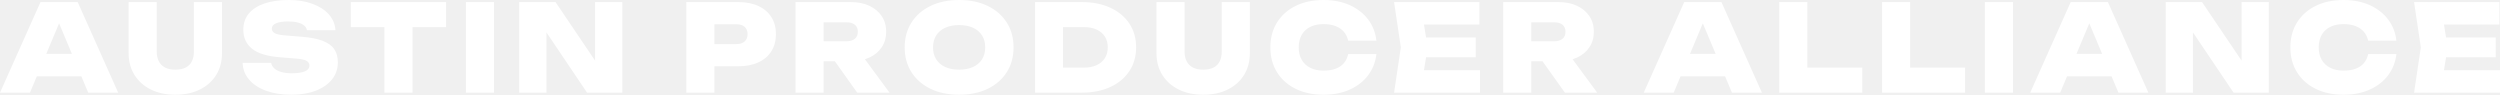
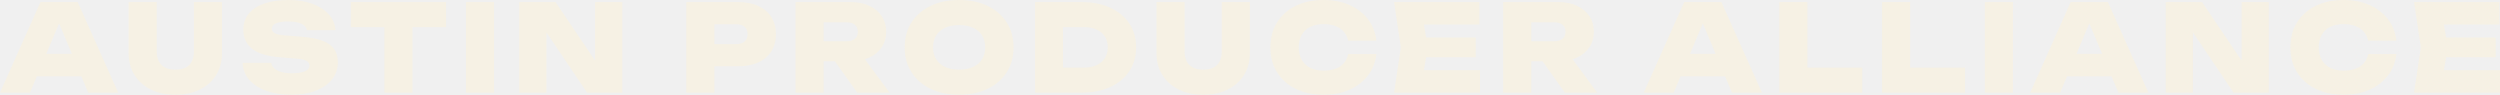
- <svg xmlns="http://www.w3.org/2000/svg" fill="#ffffff" viewBox="0 0 1280 48.5">
+ <svg xmlns="http://www.w3.org/2000/svg" fill="#f6f1e4" viewBox="0 0 1280 48.5">
  <path d="M14.11 39.077 V27.589 H45.866 V39.077 Z M39.782 1.063 L60.507 47.437 H45.161 L28.306 7.321 H32.201 L15.346 47.437 H0 L20.726 1.063 Z M80.252 26.439 Q80.252 29.295 81.303 31.361 Q82.354 33.426 84.462 34.545 Q86.571 35.664 89.761 35.664 Q93.014 35.664 95.116 34.57 Q97.218 33.475 98.244 31.385 Q99.271 29.295 99.271 26.439 V1.063 H113.665 V27.193 Q113.665 33.611 110.685 38.391 Q107.704 43.17 102.338 45.835 Q96.971 48.5 89.761 48.5 Q82.614 48.5 77.24 45.835 Q71.867 43.17 68.862 38.391 Q65.857 33.611 65.857 27.193 V1.063 H80.252 Z M124.233 32.201 H138.85 Q139.122 33.846 140.452 35.033 Q141.781 36.22 144.056 36.87 Q146.332 37.519 149.448 37.519 Q153.665 37.519 156.052 36.536 Q158.438 35.553 158.438 33.549 Q158.438 32.115 157.078 31.224 Q155.718 30.334 151.699 30 L143.562 29.345 Q133.52 28.578 129.05 24.949 Q124.58 21.319 124.58 15.247 Q124.58 10.239 127.467 6.845 Q130.355 3.45 135.573 1.725 Q140.792 0 147.791 0 Q154.629 0 159.922 1.929 Q165.215 3.858 168.337 7.339 Q171.46 10.82 171.756 15.47 H157.14 Q156.93 14.085 155.761 13.083 Q154.592 12.082 152.515 11.531 Q150.437 10.981 147.506 10.981 Q143.648 10.981 141.41 11.896 Q139.172 12.811 139.172 14.691 Q139.172 16.027 140.489 16.886 Q141.806 17.745 145.429 18.079 L154.382 18.809 Q161.072 19.328 165.159 20.88 Q169.246 22.432 171.113 25.147 Q172.981 27.861 172.981 31.892 Q172.981 36.888 170.013 40.623 Q167.045 44.357 161.684 46.429 Q156.324 48.5 149.176 48.5 Q141.806 48.5 136.235 46.466 Q130.664 44.432 127.523 40.746 Q124.382 37.061 124.233 32.201 Z M196.806 7.308 H211.2 V47.437 H196.806 Z M179.617 1.063 H228.389 V13.875 H179.617 Z M238.549 1.063 H252.943 V47.437 H238.549 Z M308.809 37.148 L304.679 38.063 V1.063 H318.628 V47.437 H300.573 L275.668 10.486 L279.786 9.571 V47.437 H265.837 V1.063 H284.435 Z M377.914 1.063 Q383.998 1.063 388.345 3.092 Q392.692 5.12 394.986 8.823 Q397.279 12.527 397.279 17.498 Q397.279 22.469 394.986 26.173 Q392.692 29.877 388.345 31.905 Q383.998 33.933 377.914 33.933 H358.066 V22.581 H377.011 Q379.732 22.581 381.247 21.233 Q382.762 19.885 382.762 17.498 Q382.762 15.062 381.247 13.739 Q379.732 12.416 377.011 12.416 H359.315 L365.783 5.862 V47.437 H351.389 V1.063 Z M417.246 21.121 H433.483 Q436.179 21.121 437.694 19.86 Q439.209 18.599 439.209 16.274 Q439.209 13.937 437.694 12.681 Q436.179 11.426 433.483 11.426 H415.231 L421.698 4.773 V47.437 H407.304 V1.063 H435.61 Q441.039 1.063 445.113 2.974 Q449.188 4.885 451.457 8.279 Q453.726 11.674 453.726 16.274 Q453.726 20.75 451.457 24.17 Q449.188 27.589 445.113 29.475 Q441.039 31.36 435.61 31.36 H417.246 Z M423.429 25.734 H439.443 L455.445 47.437 H438.899 Z M491.068 48.5 Q482.708 48.5 476.438 45.47 Q470.169 42.441 466.682 36.981 Q463.194 31.521 463.194 24.25 Q463.194 16.979 466.682 11.519 Q470.169 6.059 476.438 3.03 Q482.708 0 491.068 0 Q499.427 0 505.697 3.03 Q511.966 6.059 515.454 11.519 Q518.941 16.979 518.941 24.25 Q518.941 31.521 515.454 36.981 Q511.966 42.441 505.697 45.47 Q499.427 48.5 491.068 48.5 Z M491.068 35.664 Q495.21 35.664 498.203 34.291 Q501.195 32.919 502.809 30.359 Q504.423 27.799 504.423 24.25 Q504.423 20.701 502.809 18.141 Q501.195 15.581 498.203 14.209 Q495.21 12.836 491.068 12.836 Q486.937 12.836 483.938 14.209 Q480.94 15.581 479.326 18.141 Q477.712 20.701 477.712 24.25 Q477.712 27.799 479.326 30.359 Q480.94 32.919 483.938 34.291 Q486.937 35.664 491.068 35.664 Z M553.833 1.063 Q562.193 1.063 568.456 3.945 Q574.72 6.826 578.207 12.026 Q581.694 17.226 581.694 24.25 Q581.694 31.225 578.207 36.449 Q574.72 41.674 568.456 44.555 Q562.193 47.437 553.833 47.437 H529.954 V1.063 Z M544.25 41.179 L537.609 34.625 H554.934 Q558.718 34.625 561.47 33.358 Q564.221 32.09 565.699 29.759 Q567.177 27.428 567.177 24.25 Q567.177 21.01 565.699 18.71 Q564.221 16.41 561.47 15.142 Q558.718 13.875 554.934 13.875 H537.609 L544.25 7.321 Z M606.509 26.439 Q606.509 29.295 607.56 31.361 Q608.611 33.426 610.719 34.545 Q612.828 35.664 616.018 35.664 Q619.27 35.664 621.373 34.57 Q623.475 33.475 624.501 31.385 Q625.528 29.295 625.528 26.439 V1.063 H639.922 V27.193 Q639.922 33.611 636.942 38.391 Q633.961 43.17 628.595 45.835 Q623.228 48.5 616.018 48.5 Q608.871 48.5 603.497 45.835 Q598.124 43.17 595.119 38.391 Q592.114 33.611 592.114 27.193 V1.063 H606.509 Z M704.716 27.688 Q703.999 33.92 700.431 38.601 Q696.863 43.281 691.027 45.891 Q685.19 48.5 677.659 48.5 Q669.472 48.5 663.351 45.47 Q657.23 42.441 653.829 36.981 Q650.429 31.521 650.429 24.25 Q650.429 16.979 653.829 11.519 Q657.23 6.059 663.351 3.03 Q669.472 0 677.659 0 Q685.19 0 691.027 2.609 Q696.863 5.219 700.431 9.893 Q703.999 14.567 704.716 20.812 H690.26 Q689.679 18.141 688.04 16.249 Q686.402 14.357 683.78 13.349 Q681.158 12.341 677.646 12.341 Q673.689 12.341 670.839 13.763 Q667.988 15.186 666.467 17.869 Q664.946 20.553 664.946 24.25 Q664.946 27.947 666.467 30.606 Q667.988 33.265 670.839 34.712 Q673.689 36.159 677.646 36.159 Q681.158 36.159 683.78 35.206 Q686.402 34.254 688.04 32.356 Q689.679 30.458 690.26 27.688 Z M755.573 19.168 V29.332 H721.146 V19.168 Z M730.977 24.25 L728.046 42.193 L722.42 35.936 H757.762 V47.437 H713.763 L717.226 24.25 L713.763 1.063 H757.453 V12.564 H722.42 L728.046 6.307 Z M779.571 21.121 H795.808 Q798.504 21.121 800.019 19.86 Q801.534 18.599 801.534 16.274 Q801.534 13.937 800.019 12.681 Q798.504 11.426 795.808 11.426 H777.556 L784.023 4.773 V47.437 H769.629 V1.063 H797.935 Q803.364 1.063 807.438 2.974 Q811.513 4.885 813.782 8.279 Q816.051 11.674 816.051 16.274 Q816.051 20.75 813.782 24.17 Q811.513 27.589 807.438 29.475 Q803.364 31.36 797.935 31.36 H779.571 Z M785.754 25.734 H801.768 L817.77 47.437 H801.224 Z M855.7 39.077 V27.589 H887.457 V39.077 Z M881.372 1.063 L902.098 47.437 H886.752 L869.897 7.321 H873.792 L856.937 47.437 H841.591 L862.316 1.063 Z M925.367 1.063 V41.068 L918.899 34.625 H953.487 V47.437 H910.973 V1.063 Z M978.005 1.063 V41.068 L971.537 34.625 H1006.125 V47.437 H963.611 V1.063 Z M1016.249 1.063 H1030.643 V47.437 H1016.249 Z M1053.577 39.077 V27.589 H1085.334 V39.077 Z M1079.249 1.063 L1099.975 47.437 H1084.629 L1067.774 7.321 H1071.669 L1054.814 47.437 H1039.468 L1060.193 1.063 Z M1151.822 37.148 L1147.692 38.063 V1.063 H1161.64 V47.437 H1143.586 L1118.681 10.486 L1122.798 9.571 V47.437 H1108.849 V1.063 H1127.448 Z M1226.954 27.688 Q1226.237 33.92 1222.669 38.601 Q1219.101 43.281 1213.265 45.891 Q1207.428 48.5 1199.897 48.5 Q1191.71 48.5 1185.589 45.47 Q1179.468 42.441 1176.067 36.981 Q1172.667 31.521 1172.667 24.25 Q1172.667 16.979 1176.067 11.519 Q1179.468 6.059 1185.589 3.03 Q1191.71 0 1199.897 0 Q1207.428 0 1213.265 2.609 Q1219.101 5.219 1222.669 9.893 Q1226.237 14.567 1226.954 20.812 H1212.498 Q1211.917 18.141 1210.278 16.249 Q1208.64 14.357 1206.018 13.349 Q1203.396 12.341 1199.884 12.341 Q1195.927 12.341 1193.077 13.763 Q1190.226 15.186 1188.705 17.869 Q1187.184 20.553 1187.184 24.25 Q1187.184 27.947 1188.705 30.606 Q1190.226 33.265 1193.077 34.712 Q1195.927 36.159 1199.884 36.159 Q1203.396 36.159 1206.018 35.206 Q1208.64 34.254 1210.278 32.356 Q1211.917 30.458 1212.498 27.688 Z M1277.811 19.168 V29.332 H1243.384 V19.168 Z M1253.215 24.25 L1250.284 42.193 L1244.658 35.936 H1280 V47.437 H1236.001 L1239.464 24.25 L1236.001 1.063 H1279.691 V12.564 H1244.658 L1250.284 6.307 Z" />
</svg>
